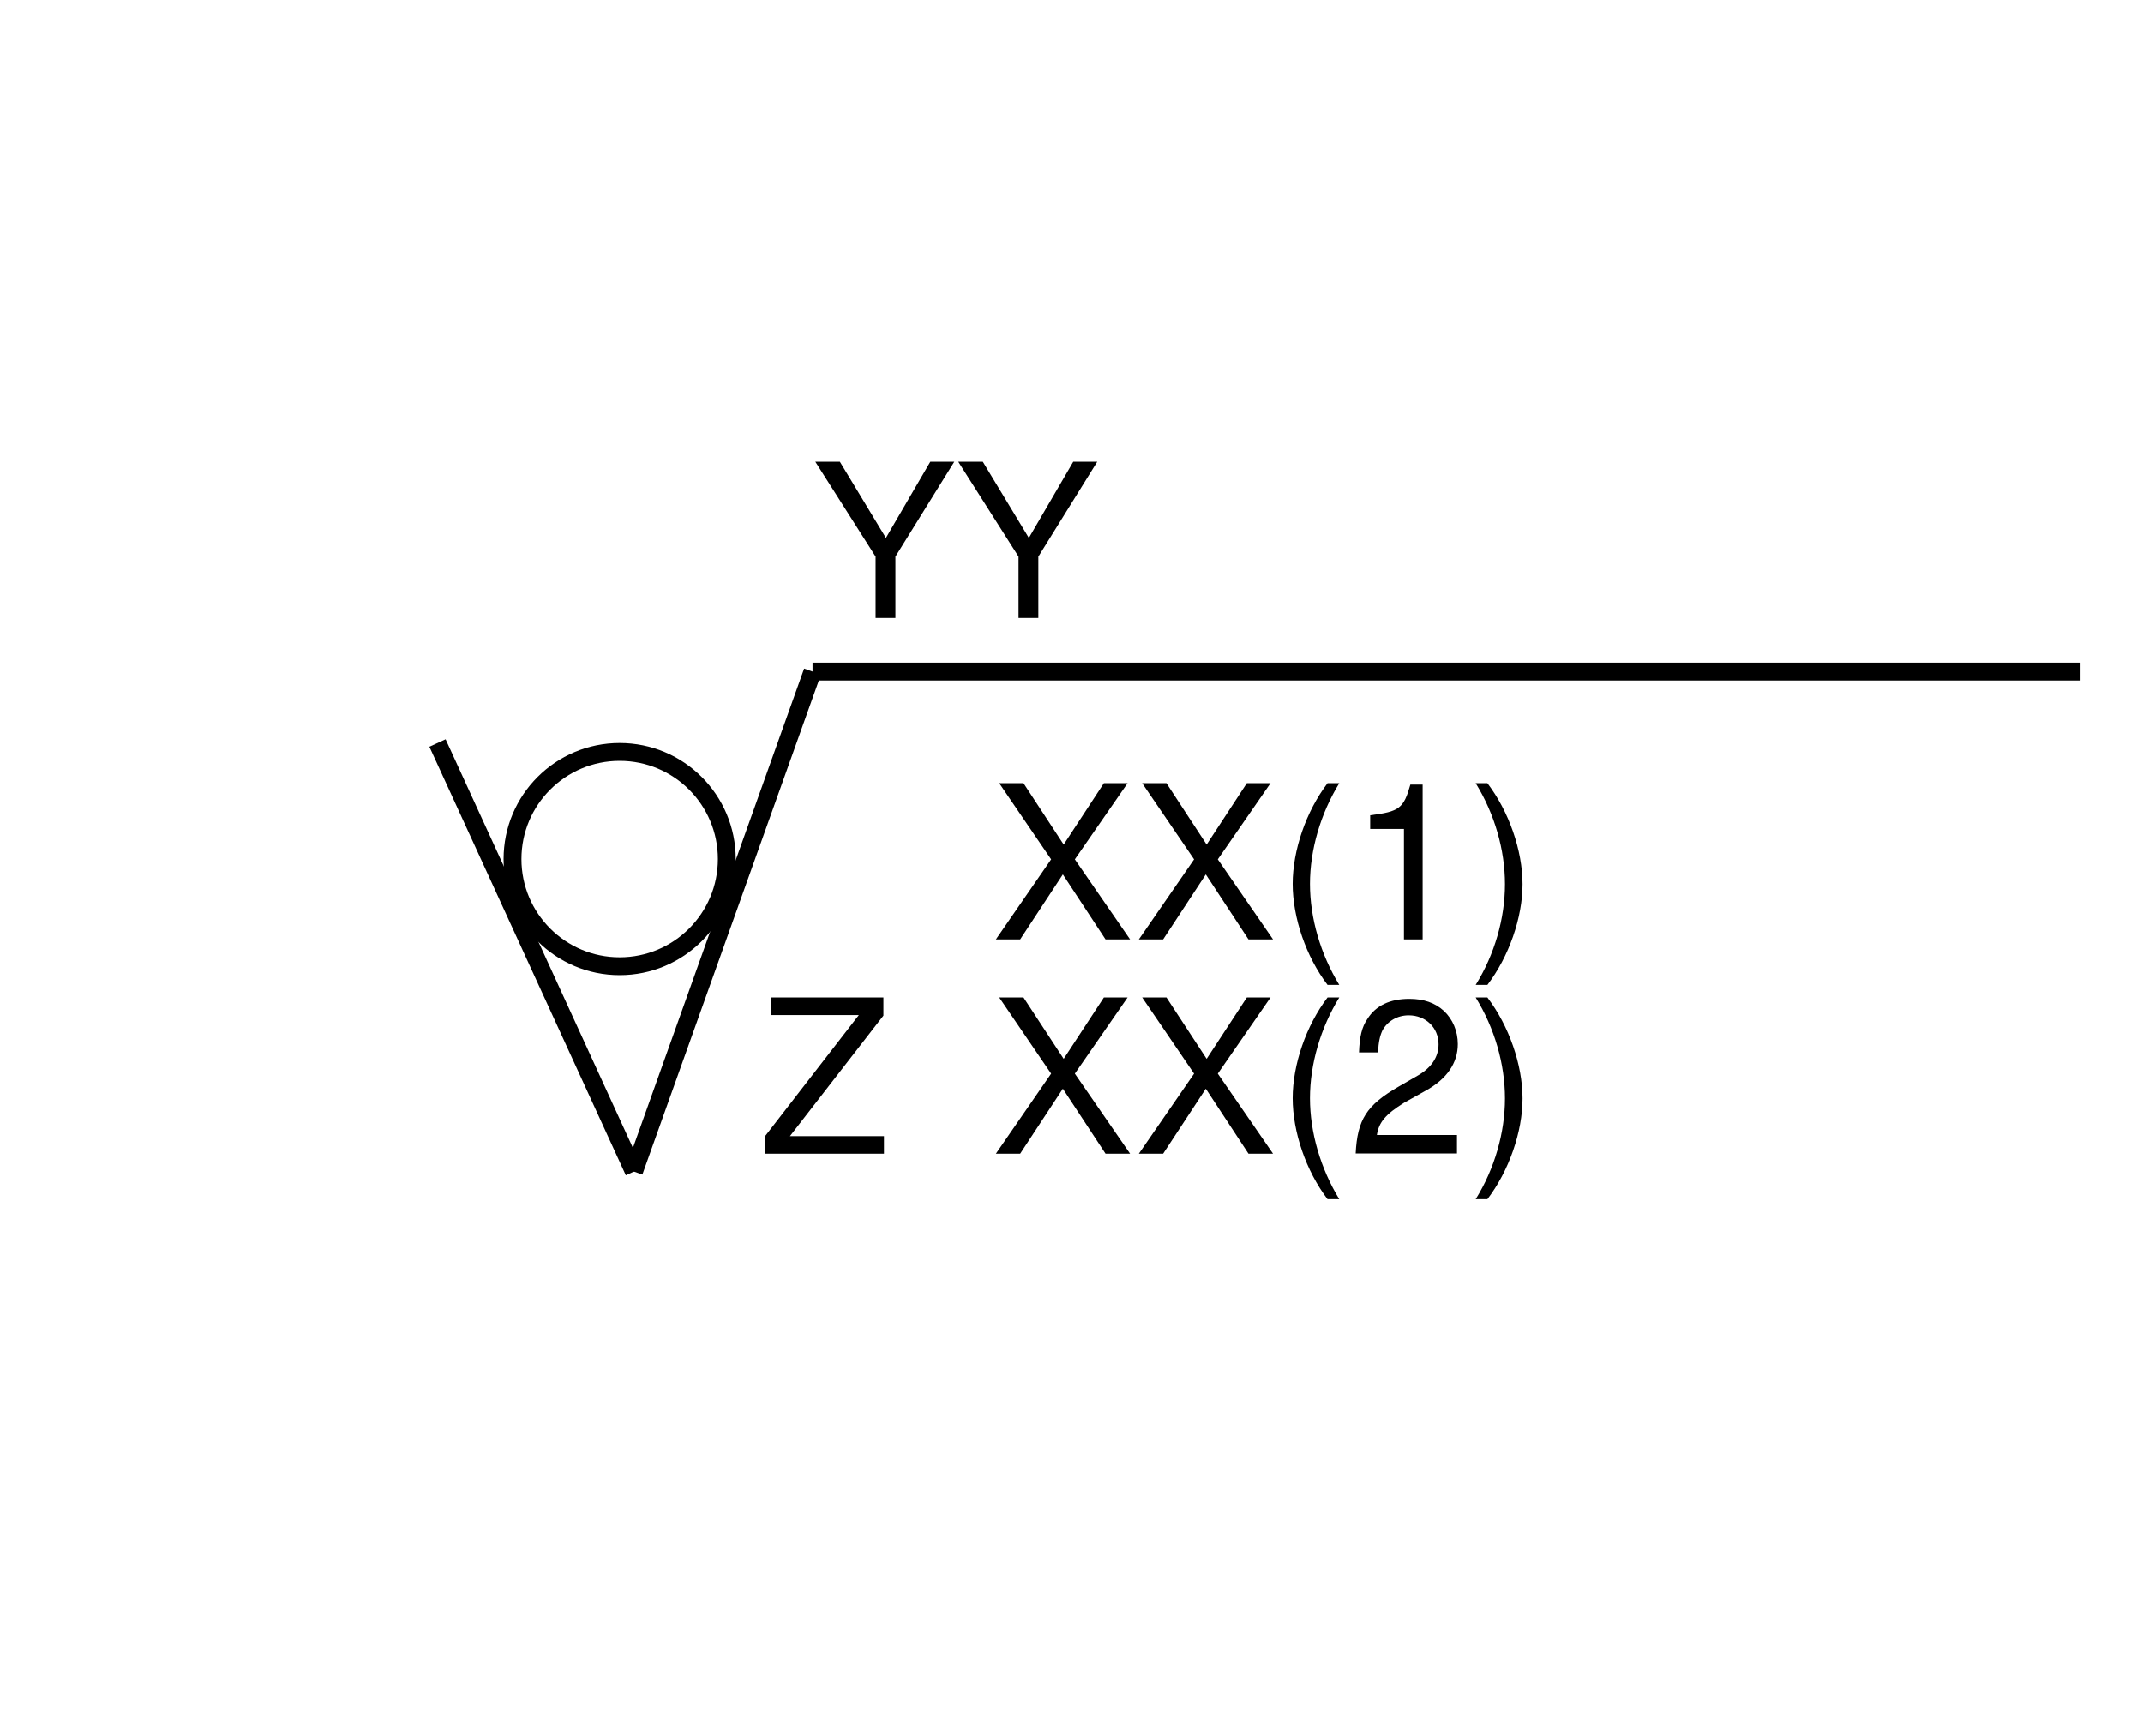
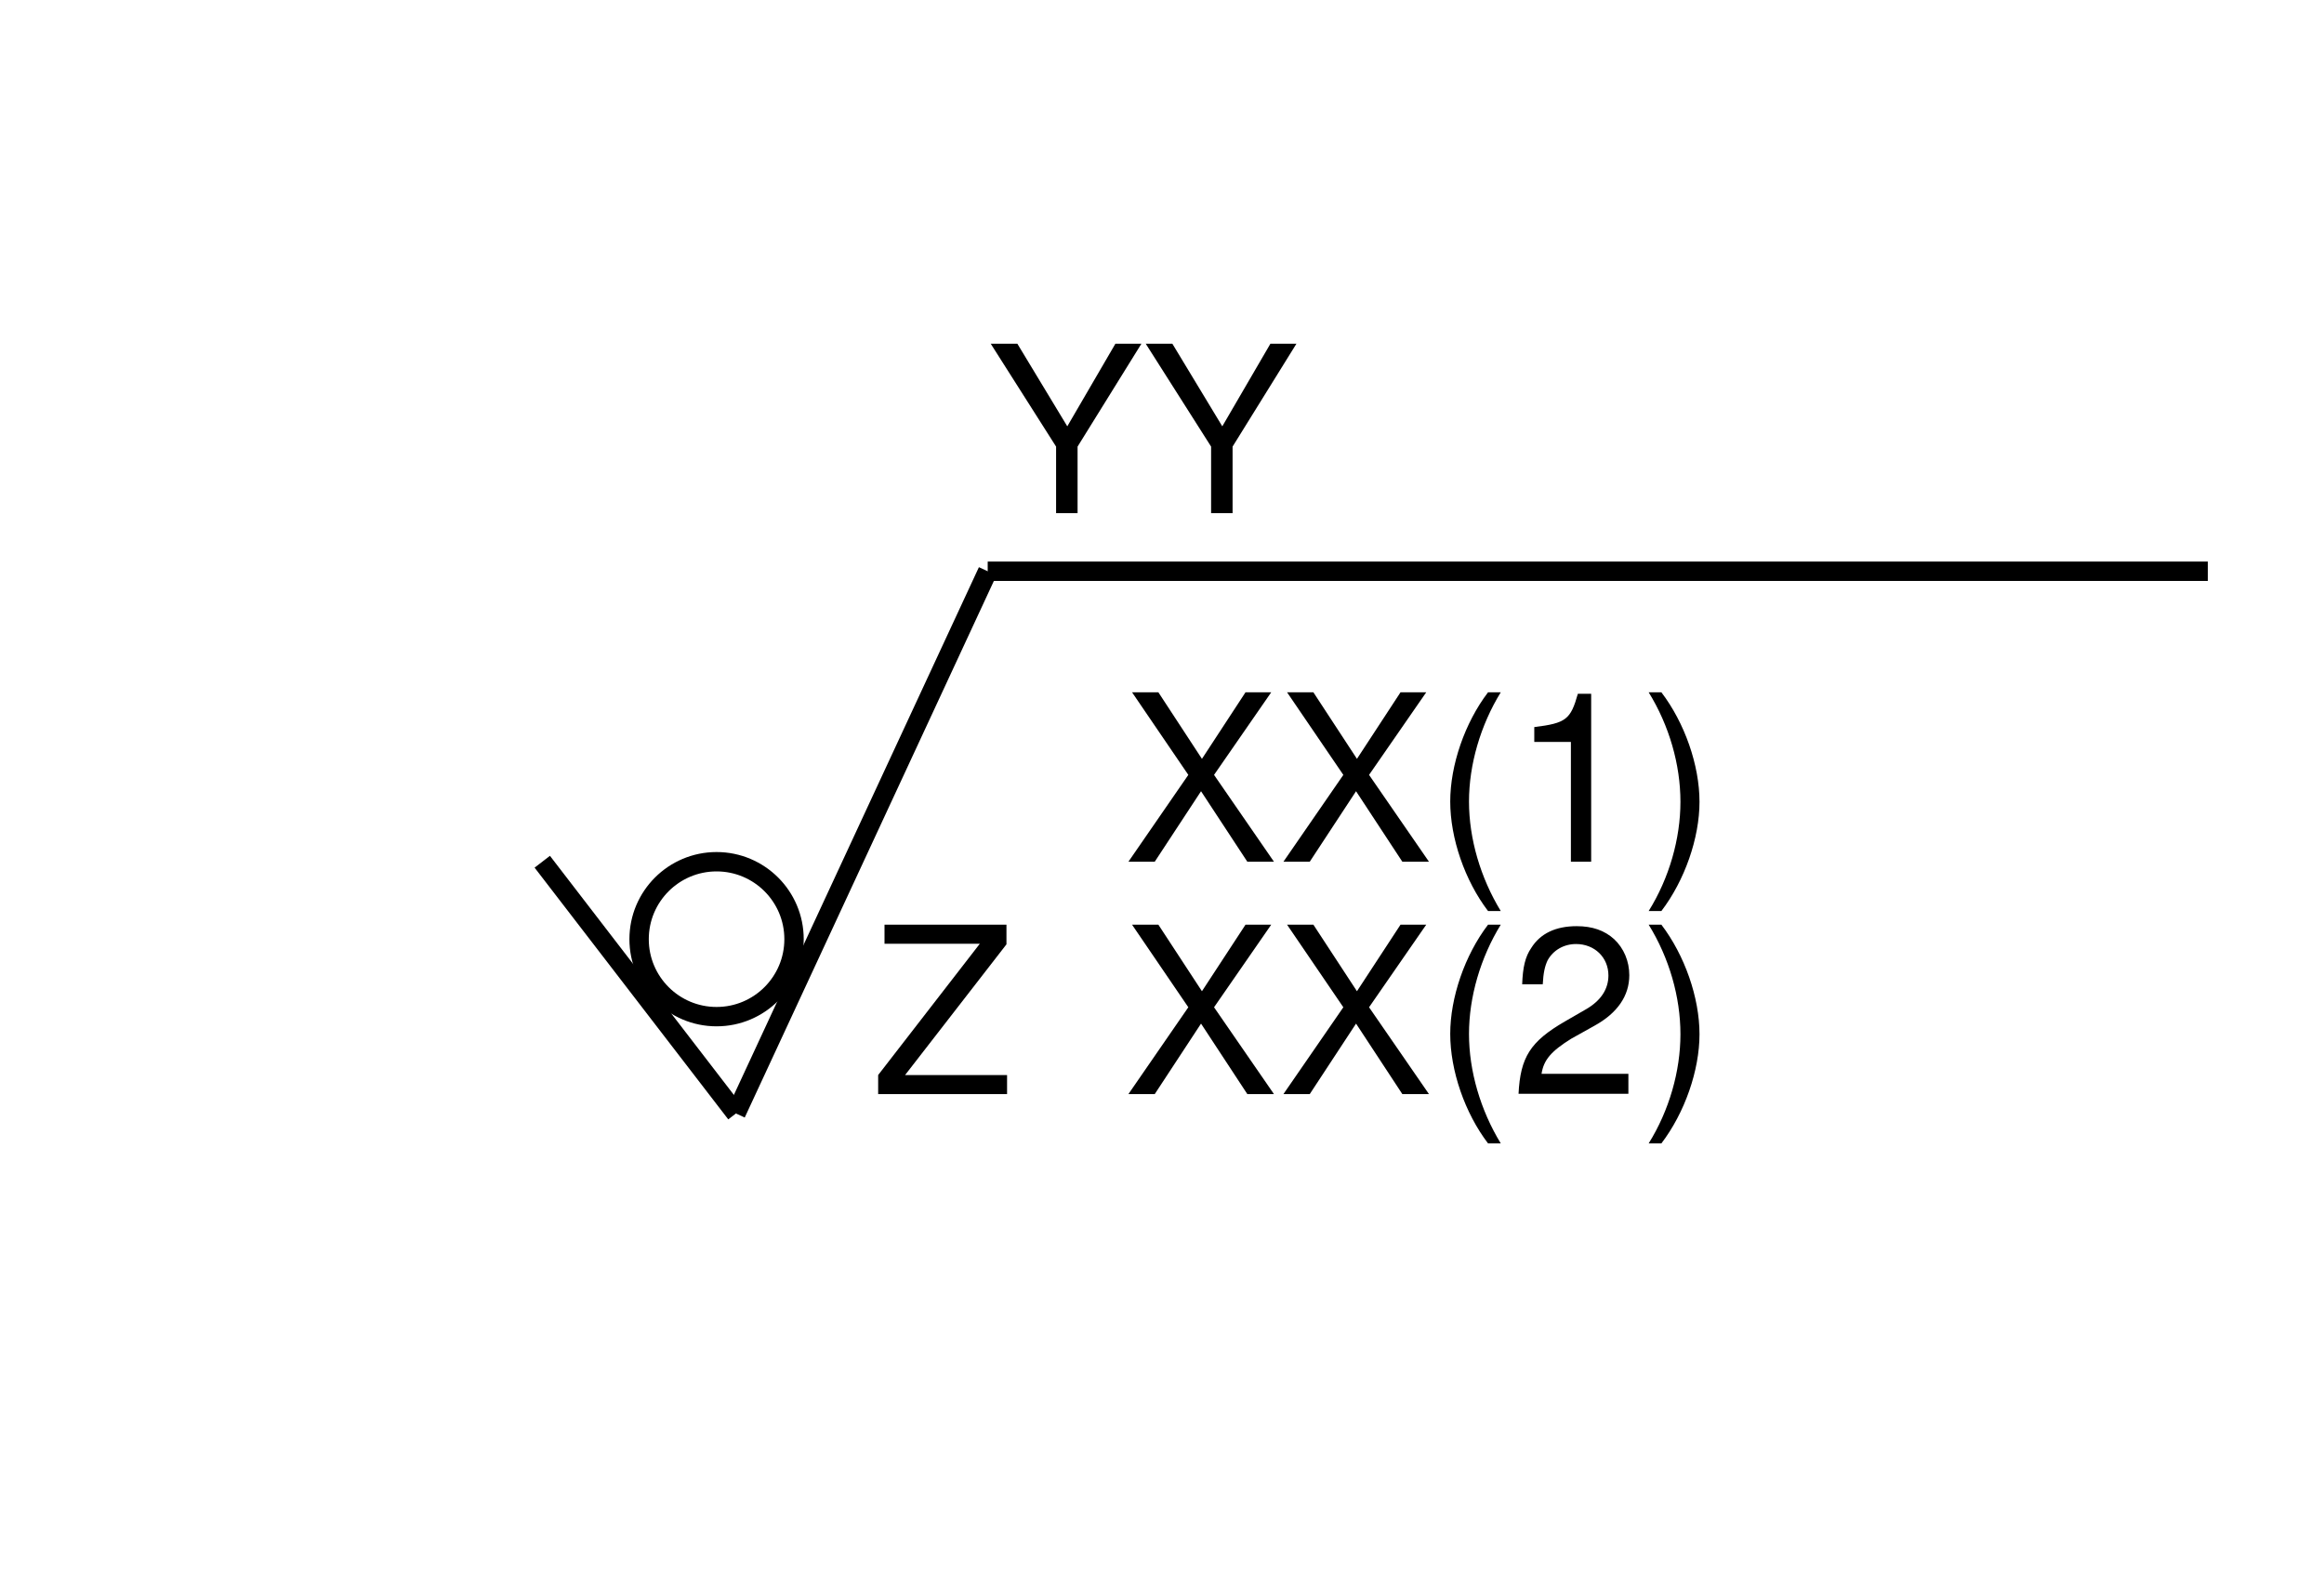
- <svg xmlns="http://www.w3.org/2000/svg" version="1.1" width="100px" height="81px" viewBox="-0.5 -0.5 120 81" content="&lt;mxfile host=&quot;Electron&quot; modified=&quot;2024-02-06T07:05:37.224Z&quot; agent=&quot;Mozilla/5.0 (Windows NT 10.0; Win64; x64) AppleWebKit/537.36 (KHTML, like Gecko) draw.io/21.5.1 Chrome/112.0.561.204 Electron/24.6.0 Safari/537.36&quot; etag=&quot;1LQ9veS5KkCN0eoByIPG&quot; version=&quot;21.5.1&quot; type=&quot;device&quot;&gt;&#10;  &lt;diagram name=&quot;Страница 1&quot; id=&quot;-L8JcDZjNFfGycrKBTJC&quot;&gt;&#10;    &lt;mxGraphModel dx=&quot;320&quot; dy=&quot;154&quot; grid=&quot;0&quot; gridSize=&quot;10&quot; guides=&quot;1&quot; tooltips=&quot;1&quot; connect=&quot;1&quot; arrows=&quot;1&quot; fold=&quot;1&quot; page=&quot;1&quot; pageScale=&quot;1&quot; pageWidth=&quot;827&quot; pageHeight=&quot;1169&quot; math=&quot;0&quot; shadow=&quot;0&quot;&gt;&#10;      &lt;root&gt;&#10;        &lt;mxCell id=&quot;0&quot; /&gt;&#10;        &lt;mxCell id=&quot;1&quot; parent=&quot;0&quot; /&gt;&#10;        &lt;mxCell id=&quot;24uEspsWAmBhDjKIqyrG-3&quot; value=&quot;&quot; style=&quot;endArrow=none;html=1;rounded=0;entryX=1;entryY=1;entryDx=0;entryDy=0;&quot; parent=&quot;1&quot; target=&quot;KwcBvFnIUq_cNhDl6oCU-1&quot; edge=&quot;1&quot;&gt;&#10;          &lt;mxGeometry width=&quot;50&quot; height=&quot;50&quot; relative=&quot;1&quot; as=&quot;geometry&quot;&gt;&#10;            &lt;mxPoint x=&quot;420&quot; y=&quot;290&quot; as=&quot;sourcePoint&quot; /&gt;&#10;            &lt;mxPoint x=&quot;530&quot; y=&quot;270&quot; as=&quot;targetPoint&quot; /&gt;&#10;          &lt;/mxGeometry&gt;&#10;        &lt;/mxCell&gt;&#10;        &lt;mxCell id=&quot;24uEspsWAmBhDjKIqyrG-4&quot; value=&quot;&quot; style=&quot;ellipse;whiteSpace=wrap;html=1;aspect=fixed;&quot; parent=&quot;1&quot; vertex=&quot;1&quot;&gt;&#10;          &lt;mxGeometry x=&quot;380&quot; y=&quot;294&quot; width=&quot;26&quot; height=&quot;26&quot; as=&quot;geometry&quot; /&gt;&#10;        &lt;/mxCell&gt;&#10;        &lt;mxCell id=&quot;24uEspsWAmBhDjKIqyrG-5&quot; value=&quot;&quot; style=&quot;endArrow=none;html=1;rounded=0;&quot; parent=&quot;1&quot; edge=&quot;1&quot;&gt;&#10;          &lt;mxGeometry width=&quot;50&quot; height=&quot;50&quot; relative=&quot;1&quot; as=&quot;geometry&quot;&gt;&#10;            &lt;mxPoint x=&quot;390&quot; y=&quot;340&quot; as=&quot;sourcePoint&quot; /&gt;&#10;            &lt;mxPoint x=&quot;375&quot; y=&quot;300&quot; as=&quot;targetPoint&quot; /&gt;&#10;          &lt;/mxGeometry&gt;&#10;        &lt;/mxCell&gt;&#10;        &lt;mxCell id=&quot;KwcBvFnIUq_cNhDl6oCU-1&quot; value=&quot;&amp;lt;font style=&amp;quot;font-size: 14px;&amp;quot;&amp;gt;YY&amp;lt;/font&amp;gt;&quot; style=&quot;text;strokeColor=none;align=center;fillColor=none;html=1;verticalAlign=middle;whiteSpace=wrap;rounded=0;&quot; parent=&quot;1&quot; vertex=&quot;1&quot;&gt;&#10;          &lt;mxGeometry x=&quot;414&quot; y=&quot;261&quot; width=&quot;56&quot; height=&quot;29&quot; as=&quot;geometry&quot; /&gt;&#10;        &lt;/mxCell&gt;&#10;        &lt;mxCell id=&quot;KwcBvFnIUq_cNhDl6oCU-2&quot; value=&quot;&amp;lt;font style=&amp;quot;font-size: 14px;&amp;quot;&amp;gt;XX(1)&amp;lt;/font&amp;gt;&quot; style=&quot;text;strokeColor=none;align=center;fillColor=none;html=1;verticalAlign=middle;whiteSpace=wrap;rounded=0;&quot; parent=&quot;1&quot; vertex=&quot;1&quot;&gt;&#10;          &lt;mxGeometry x=&quot;414&quot; y=&quot;310&quot; width=&quot;60&quot; height=&quot;30&quot; as=&quot;geometry&quot; /&gt;&#10;        &lt;/mxCell&gt;&#10;        &lt;mxCell id=&quot;KwcBvFnIUq_cNhDl6oCU-8&quot; value=&quot;&amp;lt;font style=&amp;quot;font-size: 14px;&amp;quot;&amp;gt;Z&amp;lt;/font&amp;gt;&quot; style=&quot;text;strokeColor=none;align=center;fillColor=none;html=1;verticalAlign=middle;whiteSpace=wrap;rounded=0;&quot; parent=&quot;1&quot; vertex=&quot;1&quot;&gt;&#10;          &lt;mxGeometry x=&quot;399&quot; y=&quot;310&quot; width=&quot;30&quot; height=&quot;30&quot; as=&quot;geometry&quot; /&gt;&#10;        &lt;/mxCell&gt;&#10;        &lt;mxCell id=&quot;47NzaqUEc4aRuLURK691-2&quot; value=&quot;&quot; style=&quot;endArrow=none;html=1;rounded=0;&quot; edge=&quot;1&quot; parent=&quot;1&quot;&gt;&#10;          &lt;mxGeometry width=&quot;50&quot; height=&quot;50&quot; relative=&quot;1&quot; as=&quot;geometry&quot;&gt;&#10;            &lt;mxPoint x=&quot;390&quot; y=&quot;340&quot; as=&quot;sourcePoint&quot; /&gt;&#10;            &lt;mxPoint x=&quot;420&quot; y=&quot;290&quot; as=&quot;targetPoint&quot; /&gt;&#10;          &lt;/mxGeometry&gt;&#10;        &lt;/mxCell&gt;&#10;      &lt;/root&gt;&#10;    &lt;/mxGraphModel&gt;&#10;  &lt;/diagram&gt;&#10;&lt;/mxfile&gt;&#10;">
+ <svg xmlns="http://www.w3.org/2000/svg" version="1.1" width="120px" height="81px" viewBox="-0.5 -0.5 115 81" content="&lt;mxfile host=&quot;Electron&quot; modified=&quot;2024-02-06T07:05:37.224Z&quot; agent=&quot;Mozilla/5.0 (Windows NT 10.0; Win64; x64) AppleWebKit/537.36 (KHTML, like Gecko) draw.io/21.5.1 Chrome/112.0.561.204 Electron/24.6.0 Safari/537.36&quot; etag=&quot;1LQ9veS5KkCN0eoByIPG&quot; version=&quot;21.5.1&quot; type=&quot;device&quot;&gt;&#10;  &lt;diagram name=&quot;Страница 1&quot; id=&quot;-L8JcDZjNFfGycrKBTJC&quot;&gt;&#10;    &lt;mxGraphModel dx=&quot;320&quot; dy=&quot;154&quot; grid=&quot;0&quot; gridSize=&quot;10&quot; guides=&quot;1&quot; tooltips=&quot;1&quot; connect=&quot;1&quot; arrows=&quot;1&quot; fold=&quot;1&quot; page=&quot;1&quot; pageScale=&quot;1&quot; pageWidth=&quot;827&quot; pageHeight=&quot;1169&quot; math=&quot;0&quot; shadow=&quot;0&quot;&gt;&#10;      &lt;root&gt;&#10;        &lt;mxCell id=&quot;0&quot; /&gt;&#10;        &lt;mxCell id=&quot;1&quot; parent=&quot;0&quot; /&gt;&#10;        &lt;mxCell id=&quot;24uEspsWAmBhDjKIqyrG-3&quot; value=&quot;&quot; style=&quot;endArrow=none;html=1;rounded=0;entryX=1;entryY=1;entryDx=0;entryDy=0;&quot; parent=&quot;1&quot; target=&quot;KwcBvFnIUq_cNhDl6oCU-1&quot; edge=&quot;1&quot;&gt;&#10;          &lt;mxGeometry width=&quot;50&quot; height=&quot;50&quot; relative=&quot;1&quot; as=&quot;geometry&quot;&gt;&#10;            &lt;mxPoint x=&quot;420&quot; y=&quot;290&quot; as=&quot;sourcePoint&quot; /&gt;&#10;            &lt;mxPoint x=&quot;530&quot; y=&quot;270&quot; as=&quot;targetPoint&quot; /&gt;&#10;          &lt;/mxGeometry&gt;&#10;        &lt;/mxCell&gt;&#10;        &lt;mxCell id=&quot;24uEspsWAmBhDjKIqyrG-4&quot; value=&quot;&quot; style=&quot;ellipse;whiteSpace=wrap;html=1;aspect=fixed;&quot; parent=&quot;1&quot; vertex=&quot;1&quot;&gt;&#10;          &lt;mxGeometry x=&quot;380&quot; y=&quot;294&quot; width=&quot;26&quot; height=&quot;26&quot; as=&quot;geometry&quot; /&gt;&#10;        &lt;/mxCell&gt;&#10;        &lt;mxCell id=&quot;24uEspsWAmBhDjKIqyrG-5&quot; value=&quot;&quot; style=&quot;endArrow=none;html=1;rounded=0;&quot; parent=&quot;1&quot; edge=&quot;1&quot;&gt;&#10;          &lt;mxGeometry width=&quot;50&quot; height=&quot;50&quot; relative=&quot;1&quot; as=&quot;geometry&quot;&gt;&#10;            &lt;mxPoint x=&quot;390&quot; y=&quot;340&quot; as=&quot;sourcePoint&quot; /&gt;&#10;            &lt;mxPoint x=&quot;375&quot; y=&quot;300&quot; as=&quot;targetPoint&quot; /&gt;&#10;          &lt;/mxGeometry&gt;&#10;        &lt;/mxCell&gt;&#10;        &lt;mxCell id=&quot;KwcBvFnIUq_cNhDl6oCU-1&quot; value=&quot;&amp;lt;font style=&amp;quot;font-size: 14px;&amp;quot;&amp;gt;YY&amp;lt;/font&amp;gt;&quot; style=&quot;text;strokeColor=none;align=center;fillColor=none;html=1;verticalAlign=middle;whiteSpace=wrap;rounded=0;&quot; parent=&quot;1&quot; vertex=&quot;1&quot;&gt;&#10;          &lt;mxGeometry x=&quot;414&quot; y=&quot;261&quot; width=&quot;56&quot; height=&quot;29&quot; as=&quot;geometry&quot; /&gt;&#10;        &lt;/mxCell&gt;&#10;        &lt;mxCell id=&quot;KwcBvFnIUq_cNhDl6oCU-2&quot; value=&quot;&amp;lt;font style=&amp;quot;font-size: 14px;&amp;quot;&amp;gt;XX(1)&amp;lt;/font&amp;gt;&quot; style=&quot;text;strokeColor=none;align=center;fillColor=none;html=1;verticalAlign=middle;whiteSpace=wrap;rounded=0;&quot; parent=&quot;1&quot; vertex=&quot;1&quot;&gt;&#10;          &lt;mxGeometry x=&quot;414&quot; y=&quot;310&quot; width=&quot;60&quot; height=&quot;30&quot; as=&quot;geometry&quot; /&gt;&#10;        &lt;/mxCell&gt;&#10;        &lt;mxCell id=&quot;KwcBvFnIUq_cNhDl6oCU-8&quot; value=&quot;&amp;lt;font style=&amp;quot;font-size: 14px;&amp;quot;&amp;gt;Z&amp;lt;/font&amp;gt;&quot; style=&quot;text;strokeColor=none;align=center;fillColor=none;html=1;verticalAlign=middle;whiteSpace=wrap;rounded=0;&quot; parent=&quot;1&quot; vertex=&quot;1&quot;&gt;&#10;          &lt;mxGeometry x=&quot;399&quot; y=&quot;310&quot; width=&quot;30&quot; height=&quot;30&quot; as=&quot;geometry&quot; /&gt;&#10;        &lt;/mxCell&gt;&#10;        &lt;mxCell id=&quot;47NzaqUEc4aRuLURK691-2&quot; value=&quot;&quot; style=&quot;endArrow=none;html=1;rounded=0;&quot; edge=&quot;1&quot; parent=&quot;1&quot;&gt;&#10;          &lt;mxGeometry width=&quot;50&quot; height=&quot;50&quot; relative=&quot;1&quot; as=&quot;geometry&quot;&gt;&#10;            &lt;mxPoint x=&quot;390&quot; y=&quot;340&quot; as=&quot;sourcePoint&quot; /&gt;&#10;            &lt;mxPoint x=&quot;420&quot; y=&quot;290&quot; as=&quot;targetPoint&quot; /&gt;&#10;          &lt;/mxGeometry&gt;&#10;        &lt;/mxCell&gt;&#10;      &lt;/root&gt;&#10;    &lt;/mxGraphModel&gt;&#10;  &lt;/diagram&gt;&#10;&lt;/mxfile&gt;&#10;">
  <defs />
  <g>
-     <path d="M 45 29 L 116 29" fill="none" stroke="rgb(0, 0, 0)" stroke-miterlimit="10" pointer-events="stroke" />
-     <ellipse cx="34.2" cy="39.5" rx="6" ry="6" fill="rgba(0,0,0,0)" stroke="rgb(0, 0, 0)" pointer-events="all" />
-     <path d="M 35 57 L 24 33" fill="none" stroke="rgb(0, 0, 0)" stroke-miterlimit="10" pointer-events="stroke" />
-     <text id="y" x="45" y="26" fill="rgb(0, 0, 0)" font-family="Helvetica" font-size="12px" text-anchor="start">YY</text>
+     <path d="M 48 29 L 111 29" fill="none" stroke="rgb(0, 0, 0)" stroke-miterlimit="10" pointer-events="stroke" />
+     <ellipse cx="34" cy="48" rx="4" ry="4" fill="rgba(0,0,0,0)" stroke="rgb(0, 0, 0)" pointer-events="all" />
+     <path d="M 35 57 L 25 44" fill="none" stroke="rgb(0, 0, 0)" stroke-miterlimit="10" pointer-events="stroke" />
+     <text id="y" x="48" y="26" fill="rgb(0, 0, 0)" font-family="Helvetica" font-size="12px" text-anchor="start">YY</text>
    <text id="x1" x="55" y="44" fill="rgb(0, 0, 0)" font-family="Helvetica" font-size="12px" text-anchor="start">XX(1)</text>
    <text id="x2" x="55" y="56" fill="rgb(0, 0, 0)" font-family="Helvetica" font-size="12px" text-anchor="start">XX(2)</text>
    <text id="z" x="42" y="56" fill="rgb(0, 0, 0)" font-family="Helvetica" font-size="12px" text-anchor="start">Z</text>
-     <path d="M 35 57 L 45 29" fill="none" stroke="rgb(0, 0, 0)" stroke-miterlimit="10" pointer-events="stroke" />
+     <path d="M 35 57 L 48 29" fill="none" stroke="rgb(0, 0, 0)" stroke-miterlimit="10" pointer-events="stroke" />
  </g>
</svg>
